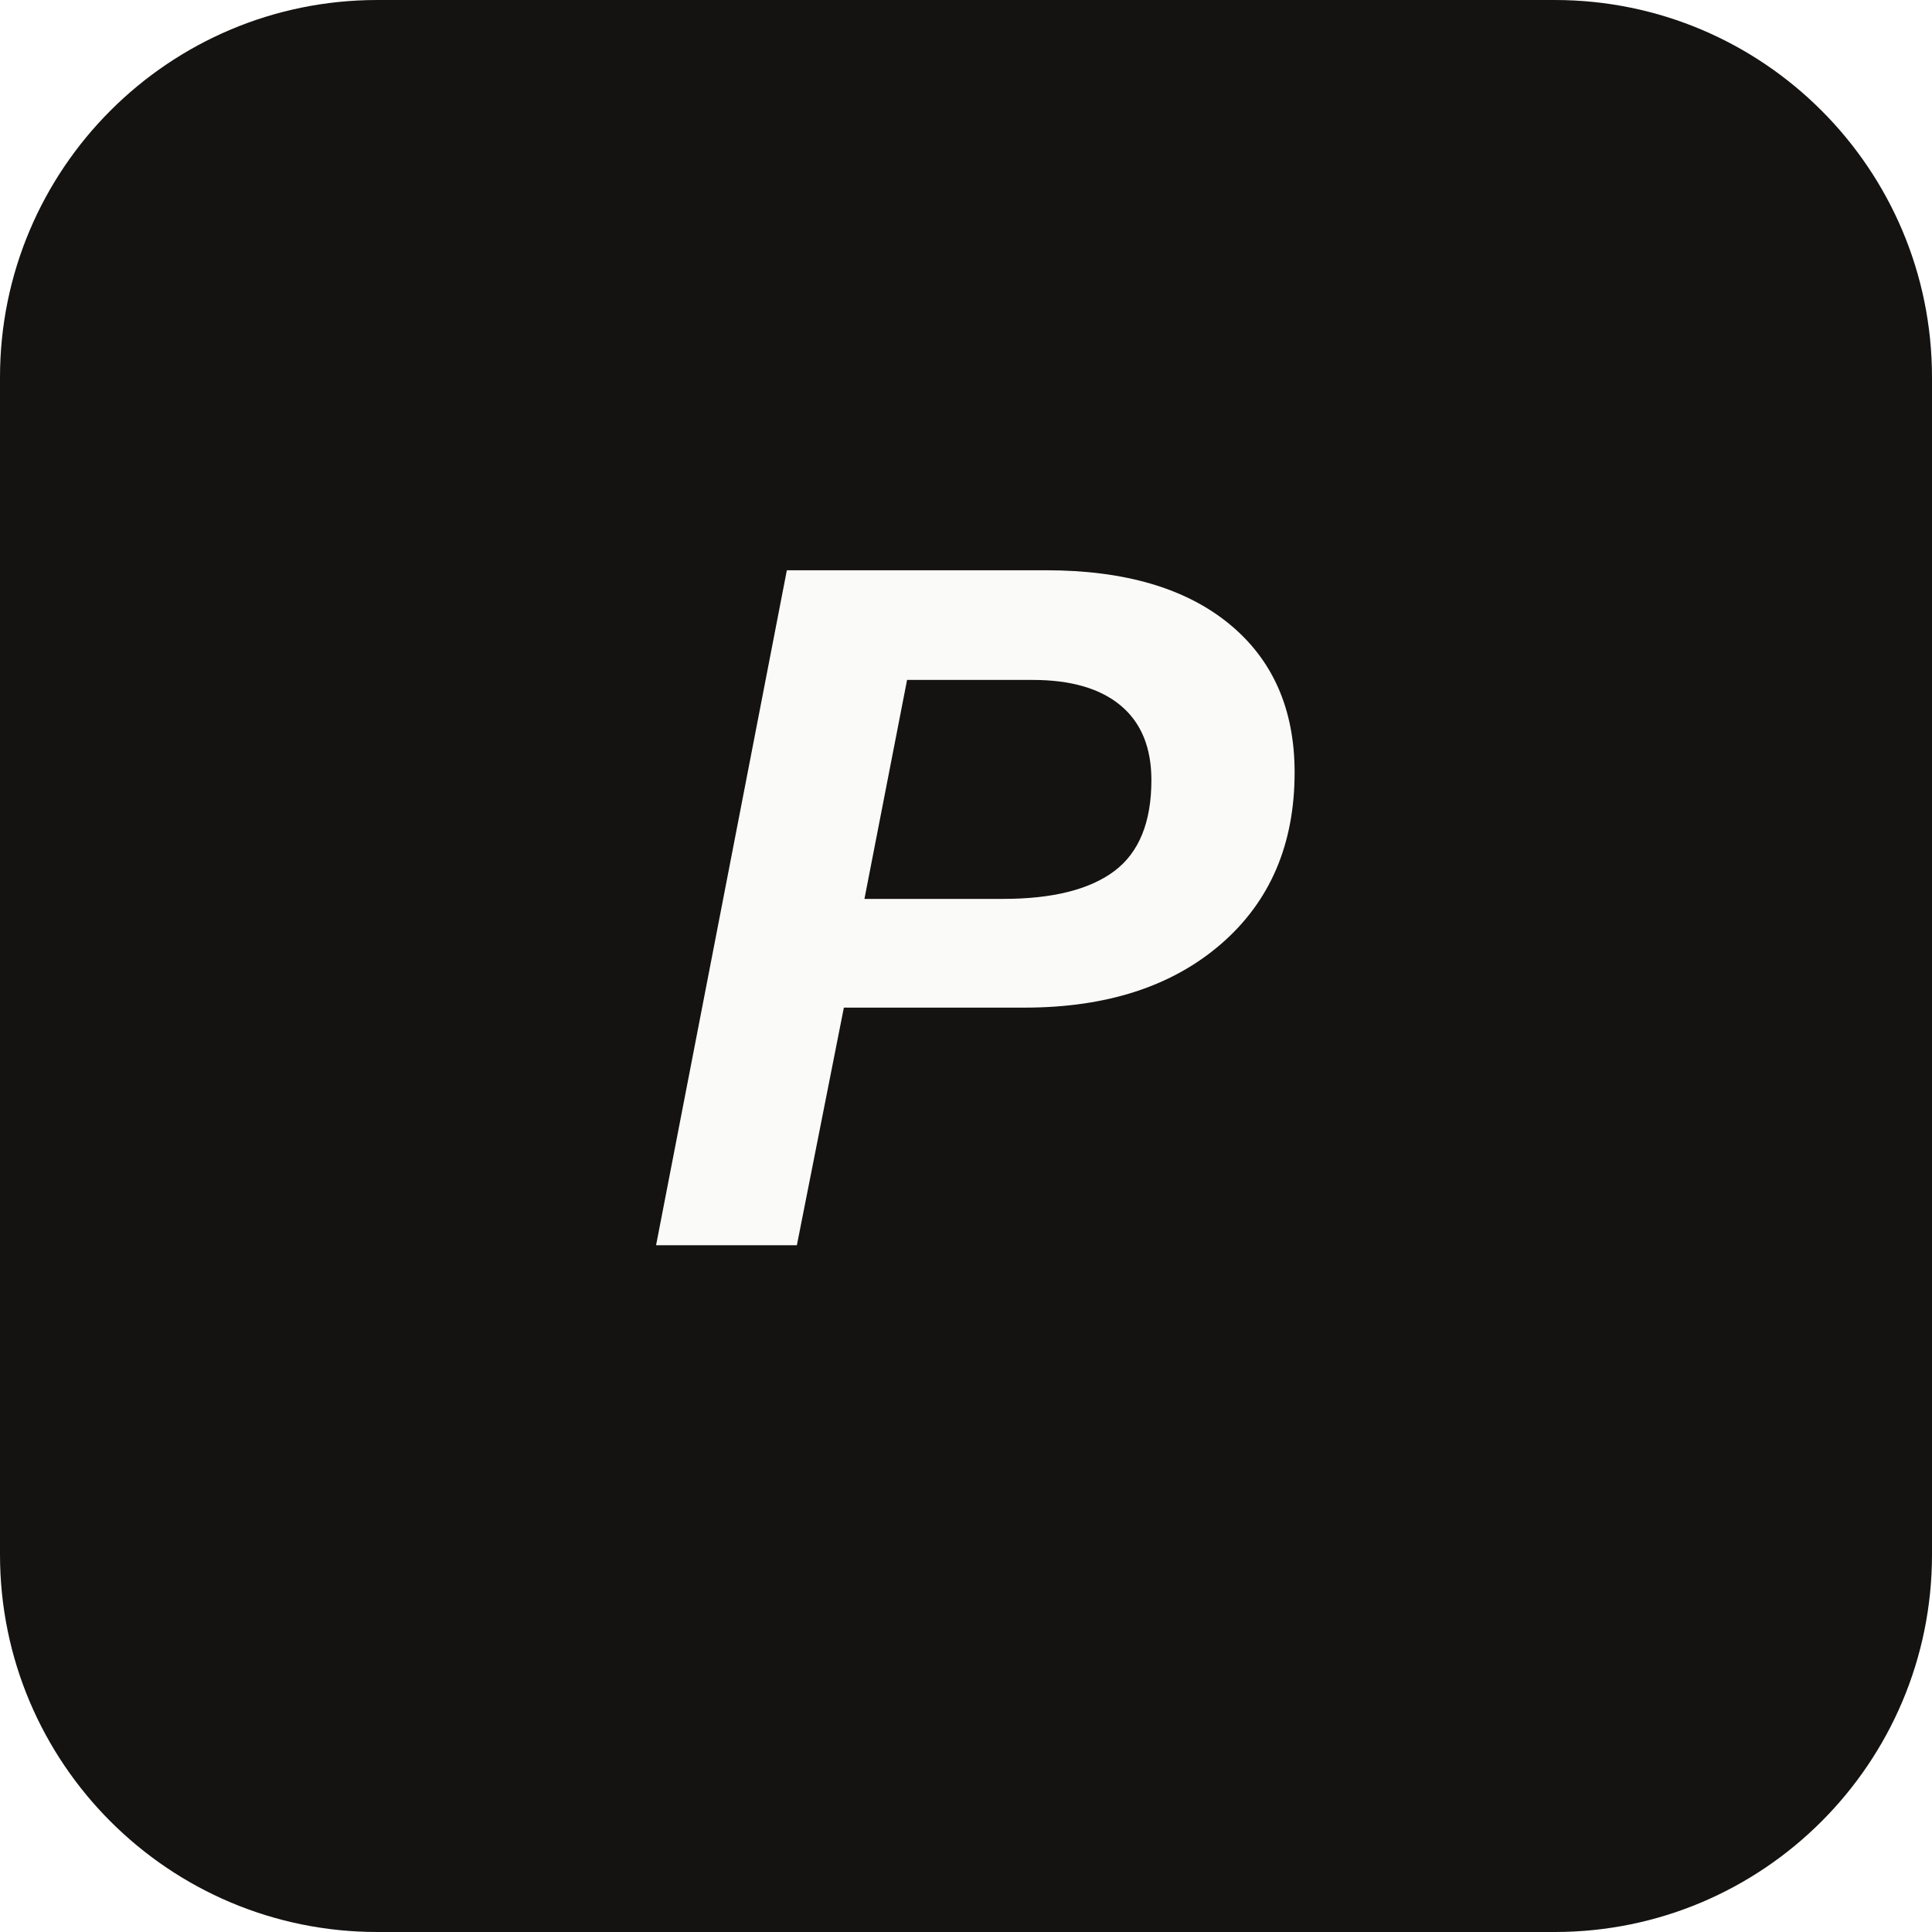
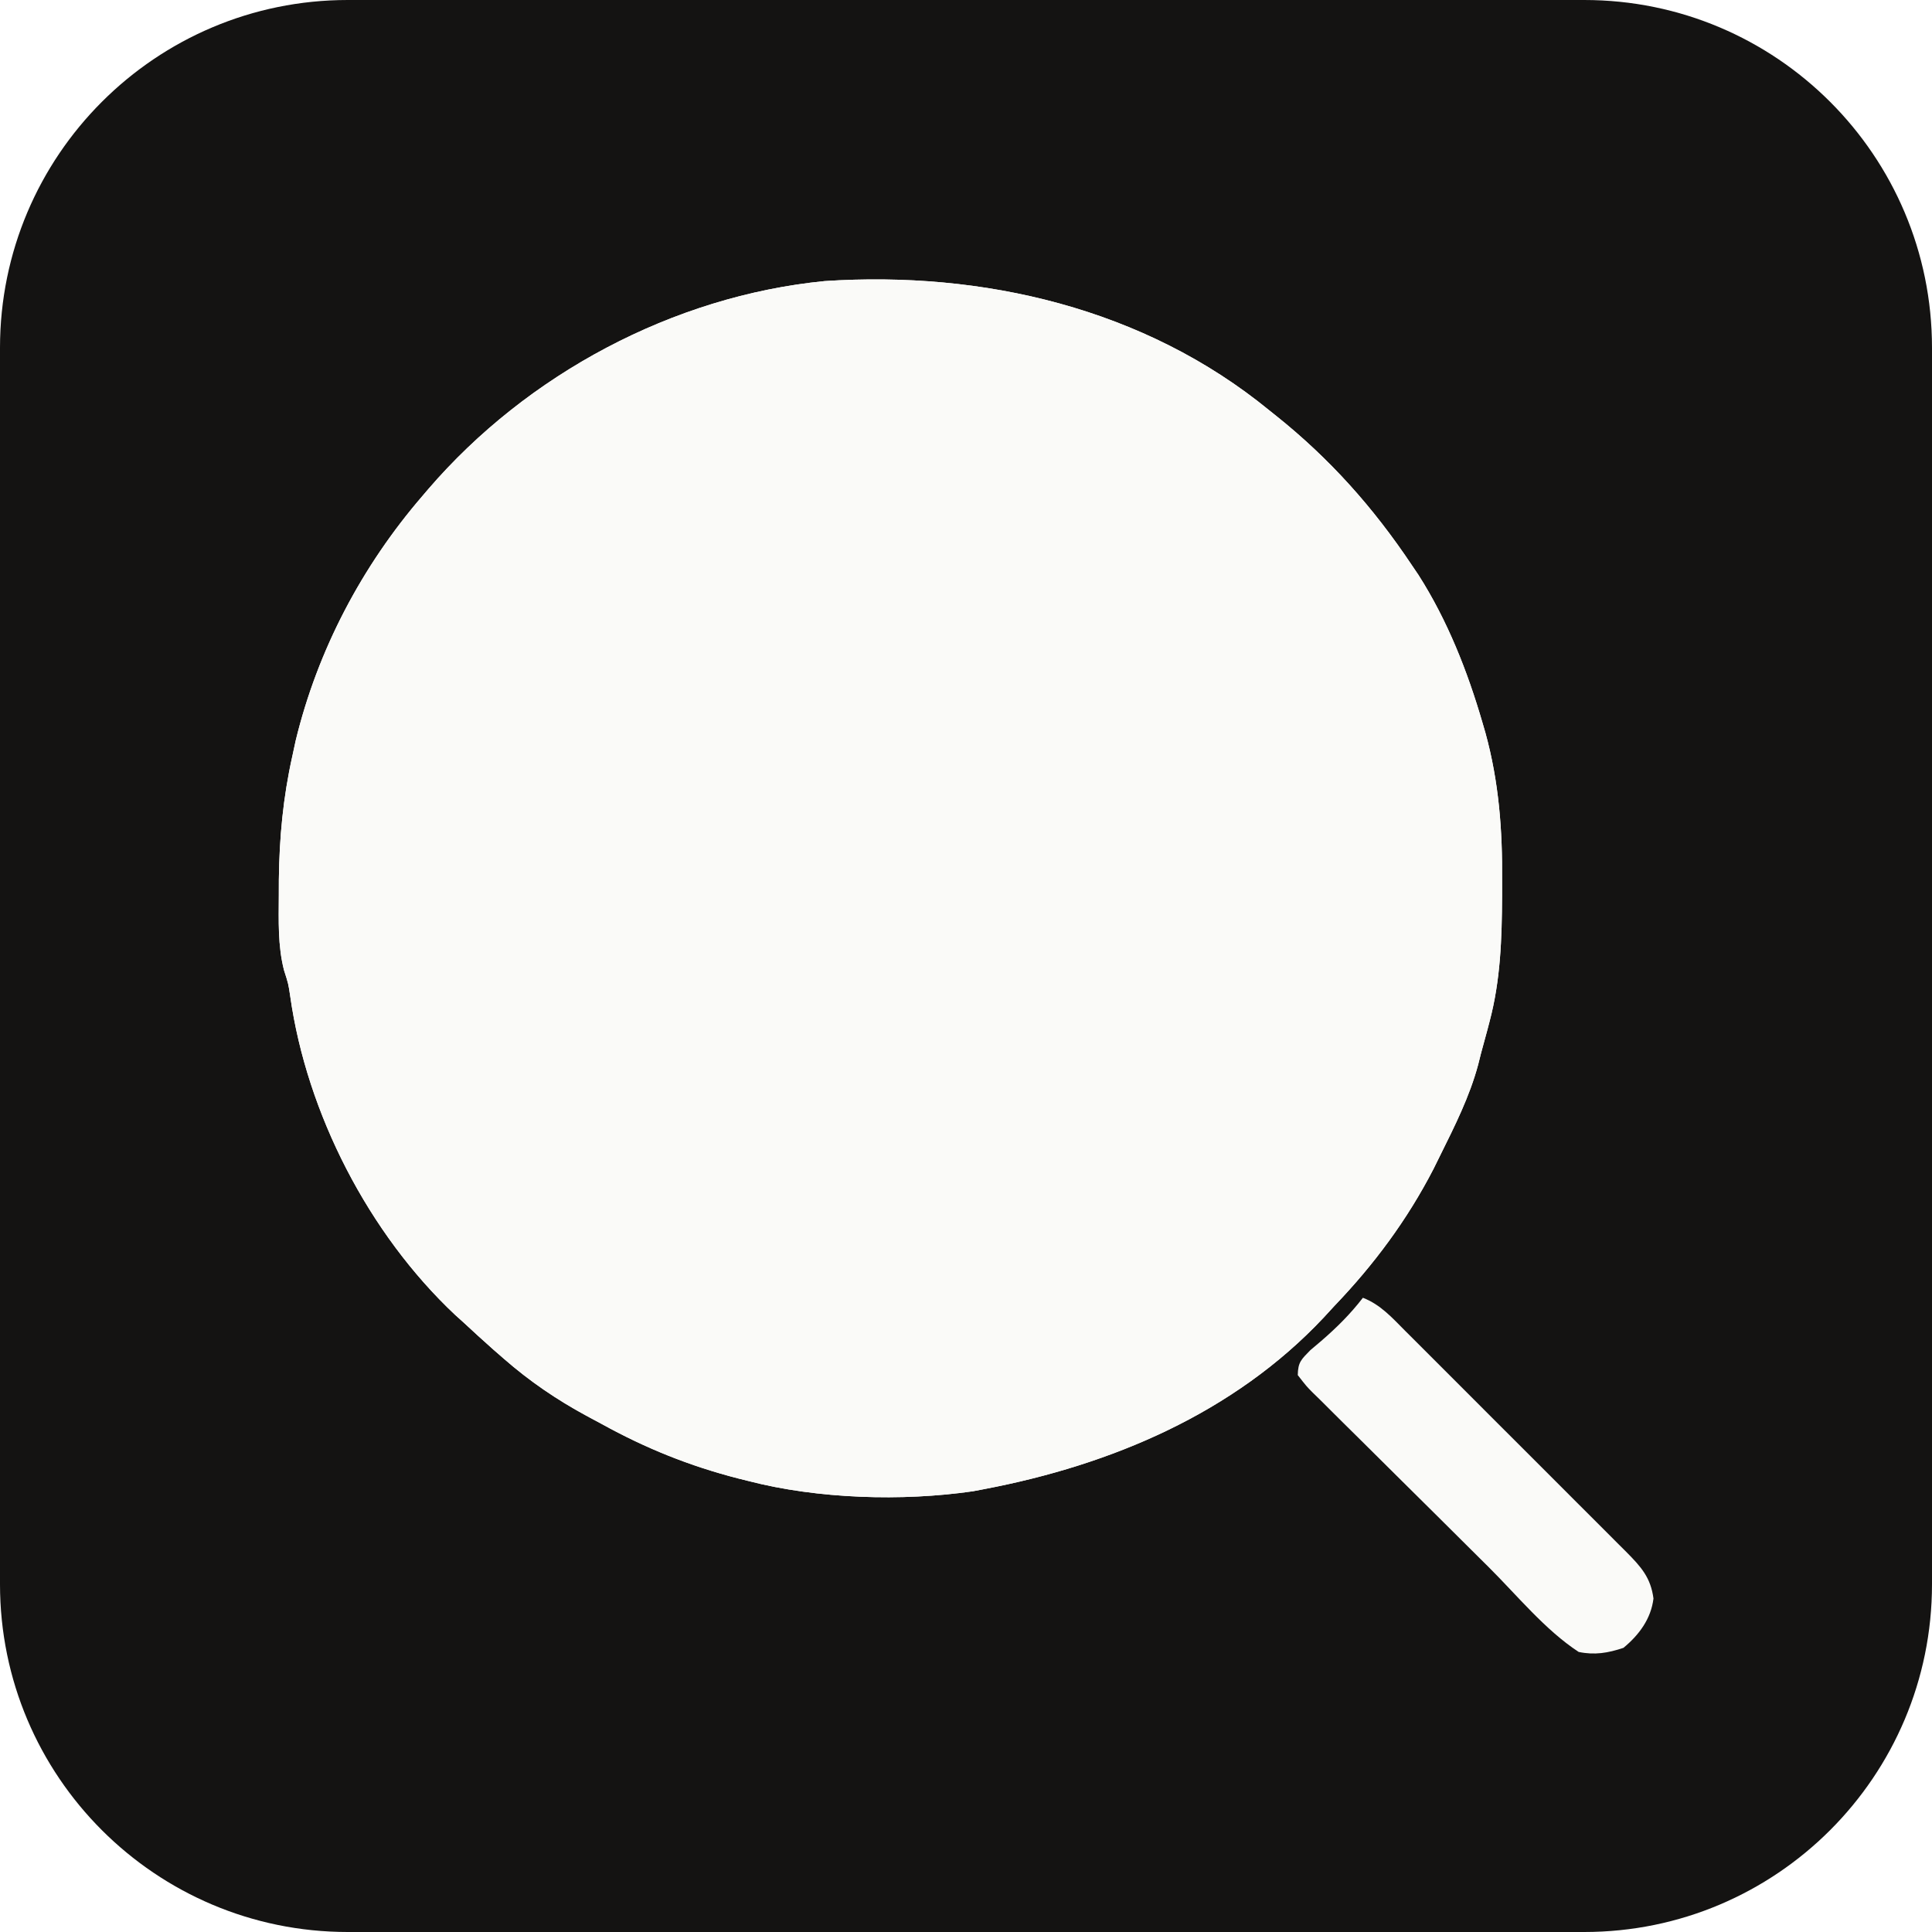
- <svg xmlns="http://www.w3.org/2000/svg" viewBox="0 0 512 512">
-   <rect width="512" height="512" rx="100" fill="#141312" />
-   <text x="256" y="330" text-anchor="middle" font-family="Arial, sans-serif" font-size="260" font-weight="900" font-style="italic" fill="#FAFAF8">P</text>
+ <svg xmlns="http://www.w3.org/2000/svg" viewBox="0 0 474.6 474.6">
+   <rect x="0" y="0" width="474.6" height="474.6" rx="85.428" fill="#141312" />
+   <g transform="translate(-762.2,-1006.2)">
+     <path d="M0 0 C0.78 0.62 0.78 0.62 1.58 1.26 C14.85 11.85 25.58 23.89 35 38 C35.55 38.82 36.1 39.63 36.67 40.47 C43.78 51.62 48.7 64.1 52.38 76.75 C52.73 77.97 52.73 77.97 53.1 79.22 C56.41 91.24 57.31 103.2 57.19 115.62 C57.19 116.84 57.19 118.06 57.19 119.32 C57.14 129.78 56.81 139.98 54.12 150.12 C53.94 150.81 53.76 151.49 53.58 152.19 C53.06 154.13 52.53 156.07 52 158 C51.66 159.34 51.66 159.34 51.32 160.71 C49.22 168.55 45.59 175.76 42 183 C41.45 184.11 40.9 185.22 40.34 186.36 C33.89 198.86 25.72 209.86 16 220 C15.13 220.94 14.26 221.89 13.37 222.86 C-8.69 246.35 -38.82 259.07 -70 265 C-71.37 265.26 -71.37 265.26 -72.78 265.53 C-90.19 268.06 -110.96 267.42 -128 263 C-129.19 262.7 -129.19 262.7 -130.41 262.4 C-142.41 259.32 -153.18 254.98 -164 249 C-165.25 248.33 -166.5 247.66 -167.75 246.99 C-175.11 242.99 -181.69 238.51 -188 233 C-188.84 232.27 -189.69 231.53 -190.55 230.78 C-193.07 228.55 -195.54 226.29 -198 224 C-198.64 223.42 -199.29 222.85 -199.95 222.25 C-221.24 202.26 -236.44 172.69 -240.51 143.91 C-240.96 140.87 -240.96 140.87 -242.04 137.51 C-243.57 131.5 -243.34 125.36 -243.31 119.19 C-243.31 117.26 -243.31 117.26 -243.3 115.28 C-243.18 104.94 -242.25 95.09 -240 85 C-239.72 83.72 -239.44 82.43 -239.16 81.11 C-233.76 58.87 -222.91 38.29 -208 21 C-207.54 20.47 -207.09 19.93 -206.62 19.38 C-182.3 -8.89 -146.46 -28.07 -109.24 -31.75 C-70.3 -34.32 -30.64 -25.09 0 0 Z " fill="#FAFAF8" transform="translate(1074,1107)" />
+     <path d="M0 0 C0.78 0.62 0.78 0.62 1.58 1.26 C14.85 11.85 25.58 23.89 35 38 C35.55 38.82 36.1 39.63 36.67 40.47 C43.78 51.62 48.7 64.1 52.38 76.75 C52.73 77.97 52.73 77.97 53.1 79.22 C56.41 91.24 57.31 103.2 57.19 115.62 C57.19 116.84 57.19 118.06 57.19 119.32 C57.14 129.78 56.81 139.98 54.12 150.12 C53.94 150.81 53.76 151.49 53.58 152.19 C53.06 154.13 52.53 156.07 52 158 C51.66 159.34 51.66 159.34 51.32 160.71 C49.22 168.55 45.59 175.76 42 183 C41.45 184.11 40.9 185.22 40.34 186.36 C33.89 198.86 25.72 209.86 16 220 C15.13 220.94 14.26 221.89 13.37 222.86 C-8.69 246.35 -38.82 259.07 -70 265 C-71.37 265.26 -71.37 265.26 -72.78 265.53 C-90.19 268.06 -110.96 267.42 -128 263 C-129.19 262.7 -129.19 262.7 -130.41 262.4 C-142.41 259.32 -153.18 254.98 -164 249 C-165.25 248.33 -166.5 247.66 -167.75 246.99 C-175.11 242.99 -181.69 238.51 -188 233 C-188.84 232.27 -189.69 231.53 -190.55 230.78 C-193.07 228.55 -195.54 226.29 -198 224 C-198.64 223.42 -199.29 222.85 -199.95 222.25 C-221.24 202.26 -236.44 172.69 -240.51 143.91 C-240.96 140.87 -240.96 140.87 -242.04 137.51 C-243.57 131.5 -243.34 125.36 -243.31 119.19 C-243.31 117.26 -243.31 117.26 -243.3 115.28 C-243.18 104.94 -242.25 95.09 -240 85 C-239.72 83.72 -239.44 82.43 -239.16 81.11 C-233.76 58.87 -222.91 38.29 -208 21 C-207.54 20.47 -207.09 19.93 -206.62 19.38 C-182.3 -8.89 -146.46 -28.07 -109.24 -31.75 C-70.3 -34.32 -30.64 -25.09 0 0 Z M-124 -7 C-124.71 -6.81 -125.42 -6.62 -126.15 -6.43 C-147.55 -0.5 -165.95 10.79 -182 26 C-182.91 26.84 -183.82 27.69 -184.75 28.56 C-191.64 35.16 -196.88 42 -202 50 C-202.54 50.81 -203.09 51.62 -203.64 52.45 C-212.52 66.24 -217.38 82.22 -219.57 98.35 C-220 101 -220 101 -221 103 C-221.77 114.88 -221.82 127.4 -219 139 C-218.73 140.22 -218.46 141.44 -218.19 142.7 C-210.73 175.6 -192.05 205.68 -163.31 224.08 C-159.3 226.57 -155.19 228.82 -151 231 C-150.11 231.47 -150.11 231.47 -149.21 231.94 C-121.92 246.11 -85.44 249.31 -56 240 C-51.84 238.59 -47.94 236.93 -44 235 C-43.38 234.71 -42.76 234.41 -42.12 234.11 C-7.71 217.76 16.64 191.86 29.48 155.94 C37.32 132.96 38.46 105.2 31 82 C30.69 81 30.69 81 30.37 79.98 C25.14 63.75 17.07 48.94 6 36 C5.55 35.48 5.11 34.95 4.65 34.41 C-1.3 27.49 -7.57 21.34 -15 16 C-15.55 15.61 -16.09 15.21 -16.66 14.81 C-47.28 -7.07 -87.06 -16.79 -124 -7 Z " fill="#FAFAF8" transform="translate(1074,1107)" />
+     <path d="M0 0 C4.31 1.66 7.2 4.92 10.39 8.13 C11.02 8.76 11.65 9.39 12.3 10.03 C14.39 12.11 16.46 14.19 18.54 16.27 C19.99 17.72 21.43 19.16 22.88 20.61 C25.91 23.64 28.94 26.67 31.96 29.7 C35.84 33.59 39.73 37.47 43.62 41.35 C46.61 44.33 49.59 47.32 52.57 50.31 C54.01 51.74 55.44 53.17 56.87 54.6 C58.88 56.6 60.87 58.6 62.87 60.61 C63.46 61.2 64.06 61.79 64.67 62.4 C68.32 66.09 70.7 68.7 71.38 73.88 C70.78 78.86 67.84 82.83 64 86 C60.2 87.27 56.92 87.82 53 87 C44.79 81.64 37.79 73.01 30.84 66.11 C30.17 65.45 29.51 64.79 28.82 64.11 C25.3 60.62 21.79 57.13 18.28 53.63 C15.38 50.74 12.46 47.86 9.55 44.98 C6.01 41.49 2.49 38 -1.02 34.49 C-2.36 33.16 -3.71 31.83 -5.05 30.51 C-6.93 28.66 -8.79 26.81 -10.64 24.94 C-11.48 24.13 -11.48 24.13 -12.34 23.29 C-13.86 21.75 -13.86 21.75 -16 19 C-15.95 15.82 -15.14 15.15 -12.89 12.85 C-11.58 11.75 -11.58 11.75 -10.25 10.62 C-6.41 7.29 -3.1 4.02 0 0 Z " fill="#FAFAF8" transform="translate(1097,1325)" />
+     <path d="M0 0 C0.74 -0 1.48 -0.01 2.24 -0.01 C4.73 -0.03 7.21 -0.02 9.7 -0.01 C11.47 -0.01 13.25 -0.02 15.03 -0.02 C19.87 -0.04 24.71 -0.03 29.54 -0.02 C34.6 -0.01 39.65 -0.02 44.71 -0.03 C53.2 -0.03 61.69 -0.02 70.18 -0.01 C80.01 0.01 89.83 0 99.65 -0.02 C108.08 -0.03 116.51 -0.03 124.93 -0.02 C129.97 -0.02 135.01 -0.02 140.04 -0.03 C144.78 -0.04 149.51 -0.03 154.24 -0.01 C155.99 -0.01 157.73 -0.01 159.47 -0.02 C161.84 -0.03 164.21 -0.01 166.58 0 C167.62 -0.01 167.62 -0.01 168.68 -0.02 C171.5 0.01 173.36 0.08 175.71 1.72 C177.43 4.38 177.23 6.3 176.79 9.38 C175.22 11.54 175.22 11.54 172.79 13.38 C169.49 13.88 169.49 13.88 165.49 13.89 C164.76 13.9 164.02 13.9 163.26 13.91 C160.79 13.92 158.33 13.91 155.86 13.9 C154.09 13.9 152.32 13.91 150.55 13.92 C145.75 13.94 140.94 13.93 136.13 13.92 C131.11 13.91 126.08 13.92 121.06 13.92 C112.62 13.93 104.18 13.92 95.75 13.9 C85.98 13.88 76.22 13.89 66.46 13.91 C58.08 13.93 49.71 13.93 41.33 13.92 C36.33 13.91 31.32 13.91 26.32 13.93 C21.61 13.94 16.91 13.93 12.21 13.91 C10.48 13.9 8.75 13.9 7.02 13.91 C4.66 13.92 2.31 13.91 -0.04 13.89 C-1.36 13.89 -2.68 13.89 -4.04 13.88 C-7.21 13.38 -7.21 13.38 -9.14 11.54 C-10.59 8.62 -10.62 6.6 -10.21 3.38 C-7.71 -0.48 -4.18 -0.04 0 0 Z " fill="#FAFAF8" transform="translate(898.212,1220.619)" />
+     <path d="M0 0 C1.1 -0.01 1.1 -0.01 2.22 -0.02 C4.67 -0.03 7.12 -0.02 9.57 -0 C11.33 -0 13.09 -0.01 14.85 -0.02 C19.62 -0.03 24.39 -0.02 29.17 -0 C34.16 0.01 39.16 0 44.15 0 C52.54 -0 60.92 0.01 69.31 0.03 C79.01 0.06 88.71 0.06 98.41 0.05 C107.73 0.04 117.06 0.05 126.39 0.06 C130.36 0.07 134.33 0.07 138.3 0.06 C142.97 0.06 147.65 0.07 152.33 0.09 C154.04 0.09 155.76 0.09 157.48 0.09 C159.82 0.08 162.16 0.1 164.5 0.11 C165.81 0.12 167.12 0.12 168.47 0.12 C171.94 0.52 173.39 0.96 175.75 3.5 C176.48 9.35 176.48 9.35 174.67 12.2 C171.79 14.16 168.91 13.91 165.54 13.88 C164.8 13.89 164.06 13.89 163.3 13.9 C160.81 13.91 158.33 13.9 155.84 13.89 C154.06 13.89 152.28 13.9 150.51 13.91 C145.67 13.92 140.83 13.91 136 13.9 C130.94 13.9 125.88 13.9 120.83 13.91 C112.34 13.91 103.85 13.91 95.36 13.89 C85.53 13.88 75.71 13.88 65.88 13.9 C57.46 13.91 49.03 13.91 40.61 13.91 C35.57 13.9 30.53 13.9 25.5 13.91 C20.76 13.92 16.03 13.91 11.29 13.9 C9.55 13.89 7.81 13.89 6.07 13.9 C3.7 13.91 1.33 13.9 -1.04 13.88 C-2.08 13.89 -2.08 13.89 -3.14 13.9 C-5.96 13.87 -7.82 13.8 -10.17 12.16 C-11.9 9.51 -11.69 7.58 -11.25 4.5 C-8.02 0.07 -5.3 0 0 0 Z " fill="#FAFAF8" transform="translate(899.2496,1184.499)" />
+     <path d="M0 0 C1.09 -0.01 1.09 -0.01 2.2 -0.02 C4.64 -0.03 7.07 -0.02 9.51 -0.01 C11.26 -0.02 13 -0.02 14.75 -0.03 C19.49 -0.05 24.24 -0.04 28.98 -0.03 C33.94 -0.02 38.9 -0.03 43.87 -0.03 C52.2 -0.04 60.54 -0.03 68.87 -0.01 C78.51 0.01 88.15 0 97.78 -0.02 C106.06 -0.04 114.33 -0.04 122.6 -0.03 C127.54 -0.02 132.48 -0.02 137.42 -0.04 C142.07 -0.05 146.72 -0.04 151.36 -0.02 C153.07 -0.01 154.77 -0.01 156.48 -0.02 C158.81 -0.03 161.14 -0.02 163.46 0 C164.77 0 166.07 0 167.41 0 C171.37 0.59 173.05 1.64 175.8 4.51 C176.3 7.62 176.47 9.48 174.71 12.17 C171.84 14.18 168.97 13.92 165.58 13.89 C164.84 13.89 164.1 13.9 163.34 13.9 C160.86 13.92 158.37 13.91 155.89 13.9 C154.11 13.9 152.33 13.91 150.55 13.91 C145.71 13.93 140.88 13.92 136.04 13.91 C130.99 13.9 125.93 13.91 120.87 13.92 C112.38 13.92 103.89 13.91 95.4 13.9 C85.58 13.88 75.75 13.89 65.93 13.9 C57.5 13.92 49.08 13.92 40.65 13.91 C35.61 13.91 30.58 13.91 25.54 13.92 C20.81 13.93 16.07 13.92 11.34 13.9 C9.6 13.9 7.86 13.9 6.12 13.91 C3.75 13.91 1.38 13.9 -0.99 13.89 C-2.03 13.9 -2.03 13.9 -3.09 13.91 C-5.91 13.87 -7.78 13.8 -10.13 12.17 C-11.85 9.51 -11.64 7.59 -11.2 4.51 C-7.98 0.1 -5.29 0.01 0 0 Z " fill="#FAFAF8" transform="translate(899.2049,1255.492)" />
+   </g>
</svg>
